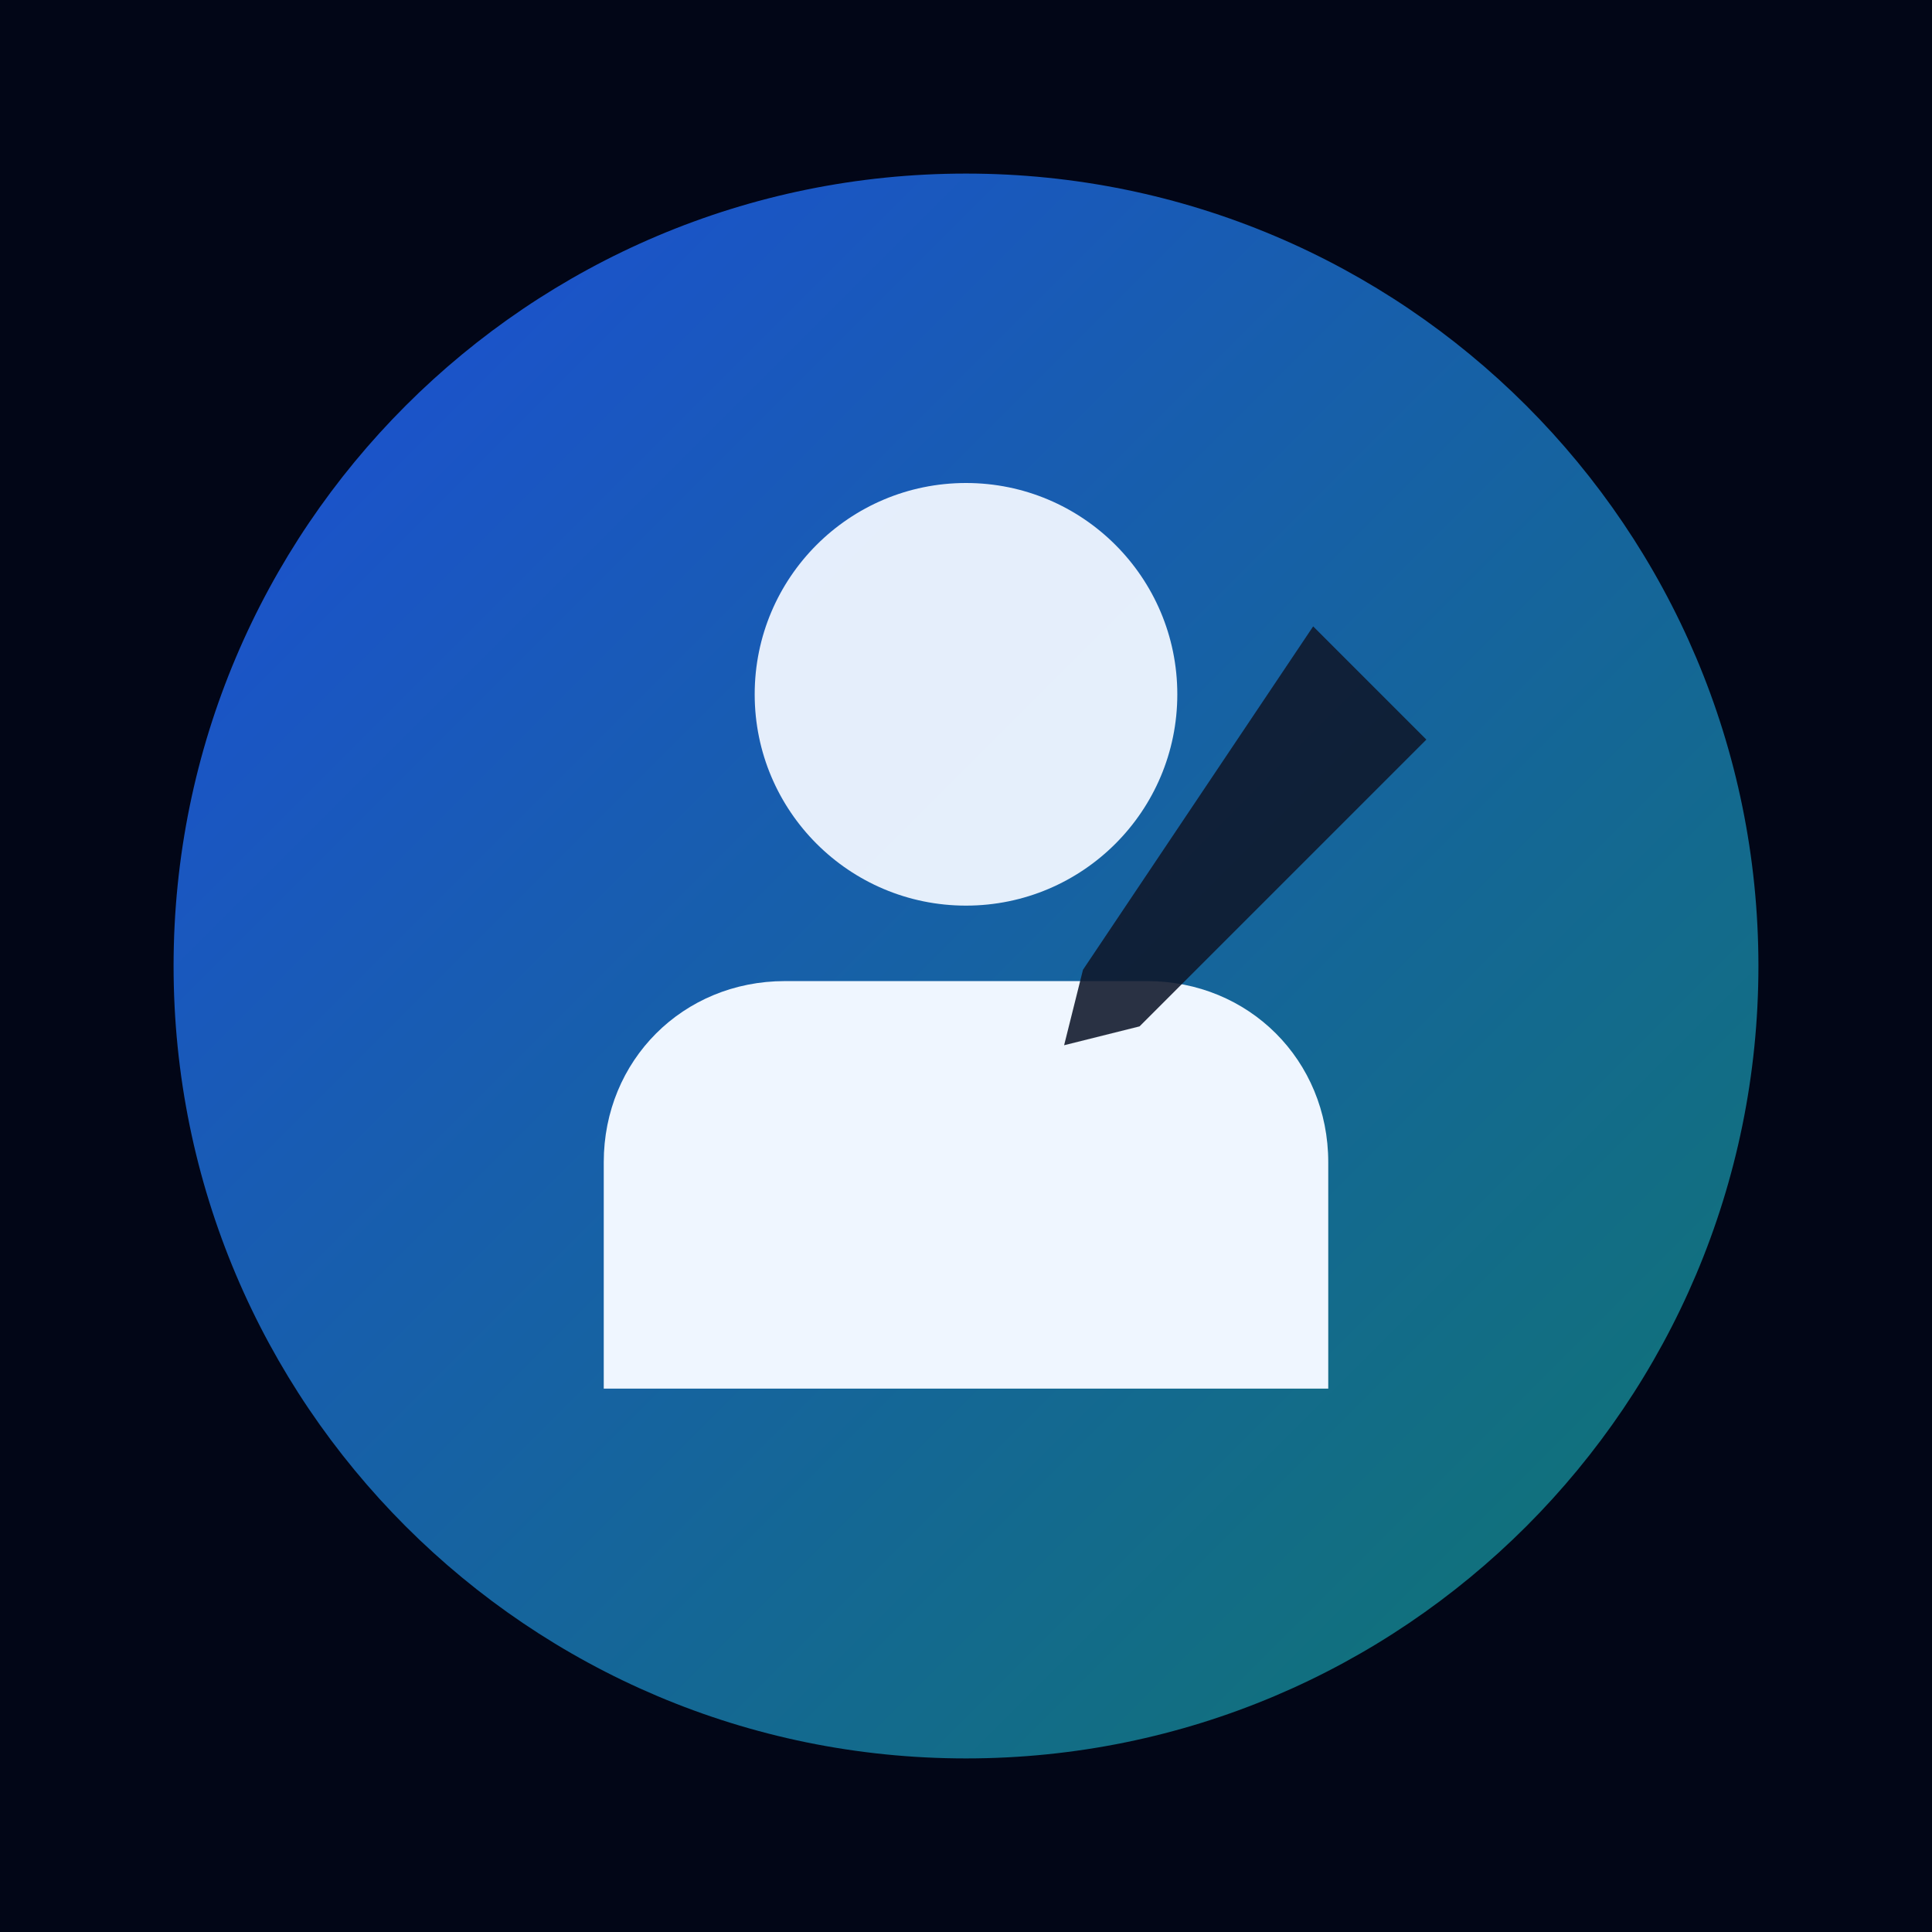
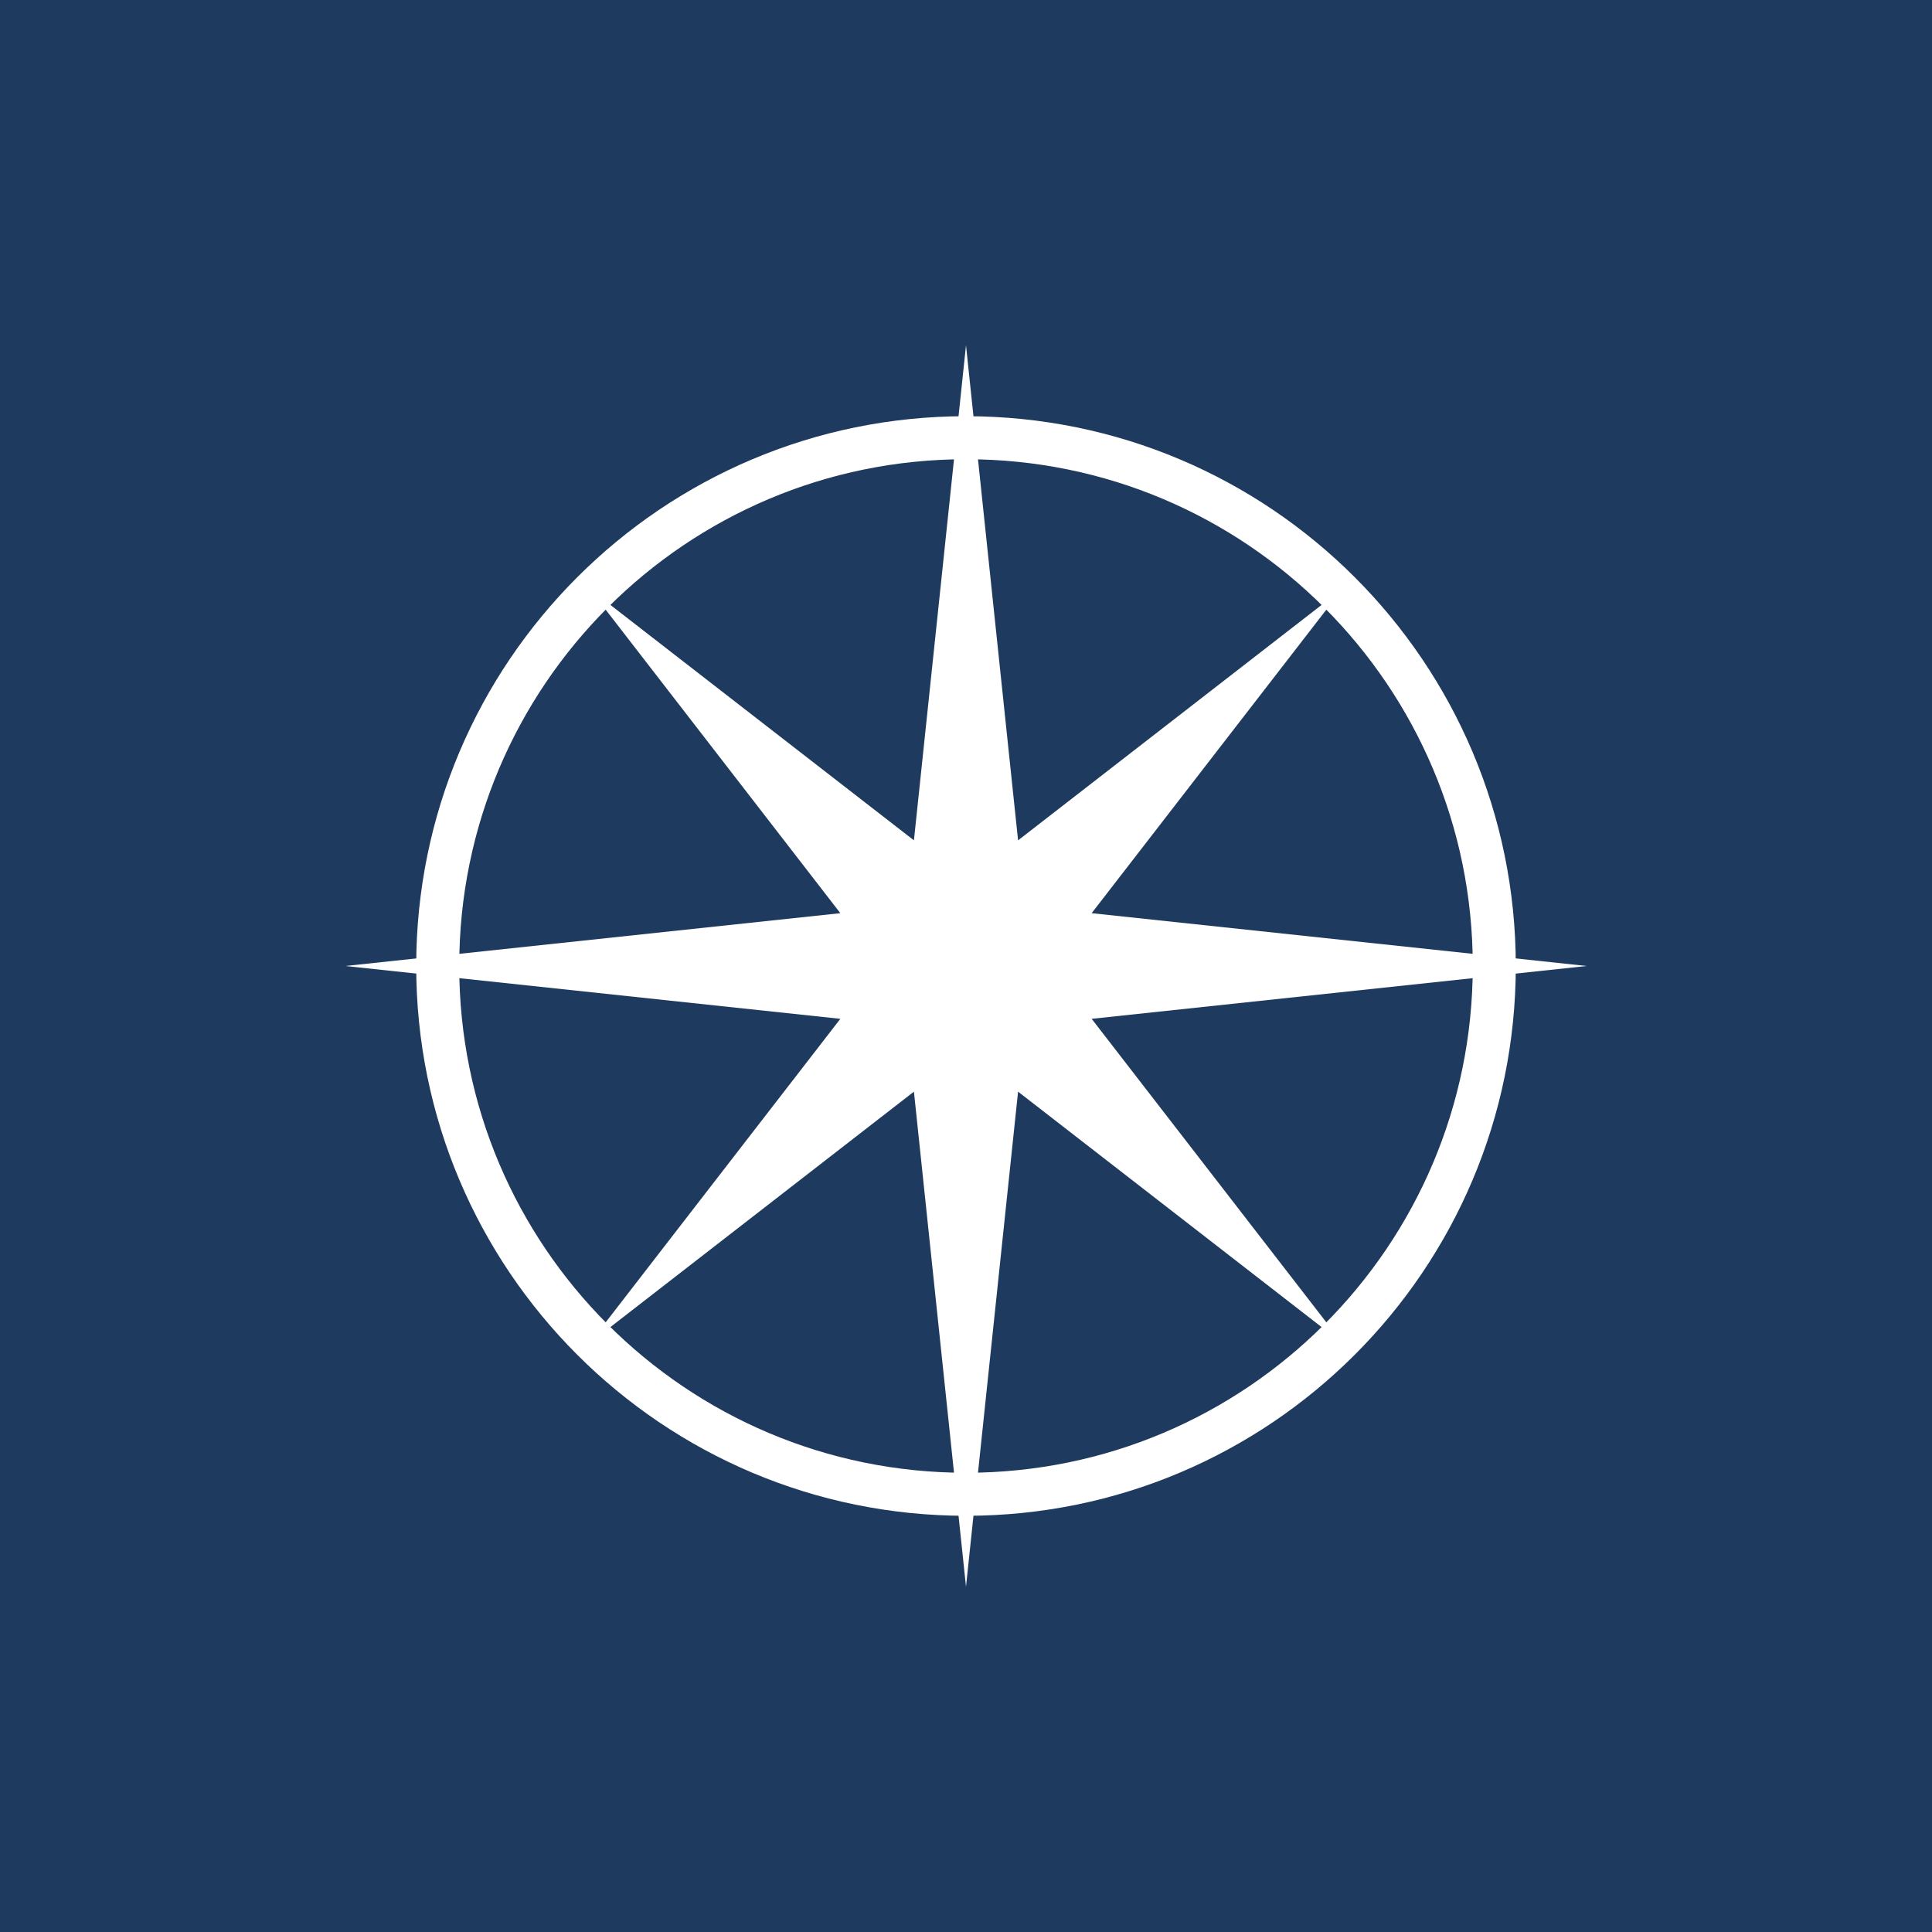
<svg xmlns="http://www.w3.org/2000/svg" viewBox="0 0 512 512">
-   <defs>
-     <linearGradient id="bg-mask" x1="0" y1="0" x2="1" y2="1">
-       <stop offset="0%" stop-color="#1d4ed8" />
-       <stop offset="100%" stop-color="#0f766e" />
-     </linearGradient>
-   </defs>
-   <rect width="512" height="512" fill="#020617" />
-   <circle cx="256" cy="256" r="210" fill="url(#bg-mask)" />
-   <circle cx="256" cy="184" r="56" fill="#eff6ff" opacity="0.95" />
-   <path d="M160 308c0-27 21-48 48-48h96c27 0 48 21 48 48v60H160z" fill="#eff6ff" />
-   <path d="M348 166l30 30-76 76-20 5 5-20z" fill="#0f172a" opacity="0.88" />
+   <rect width="512" height="512" fill="#1F3A5F" />
+   <circle cx="256" cy="256" r="140" stroke="#FFFFFF" stroke-width="11.4" fill="none" />
+   <polygon points="256,91.5 269.8,222.7 355.8,156 289.3,242 420.5,256 289.3,270 355.8,356 269.8,289.3 256,420.5 242.2,289.3 156.2,356 222.7,270 91.5,256 222.7,242 156.2,156 242.2,222.7" fill="#FFFFFF" />
</svg>
